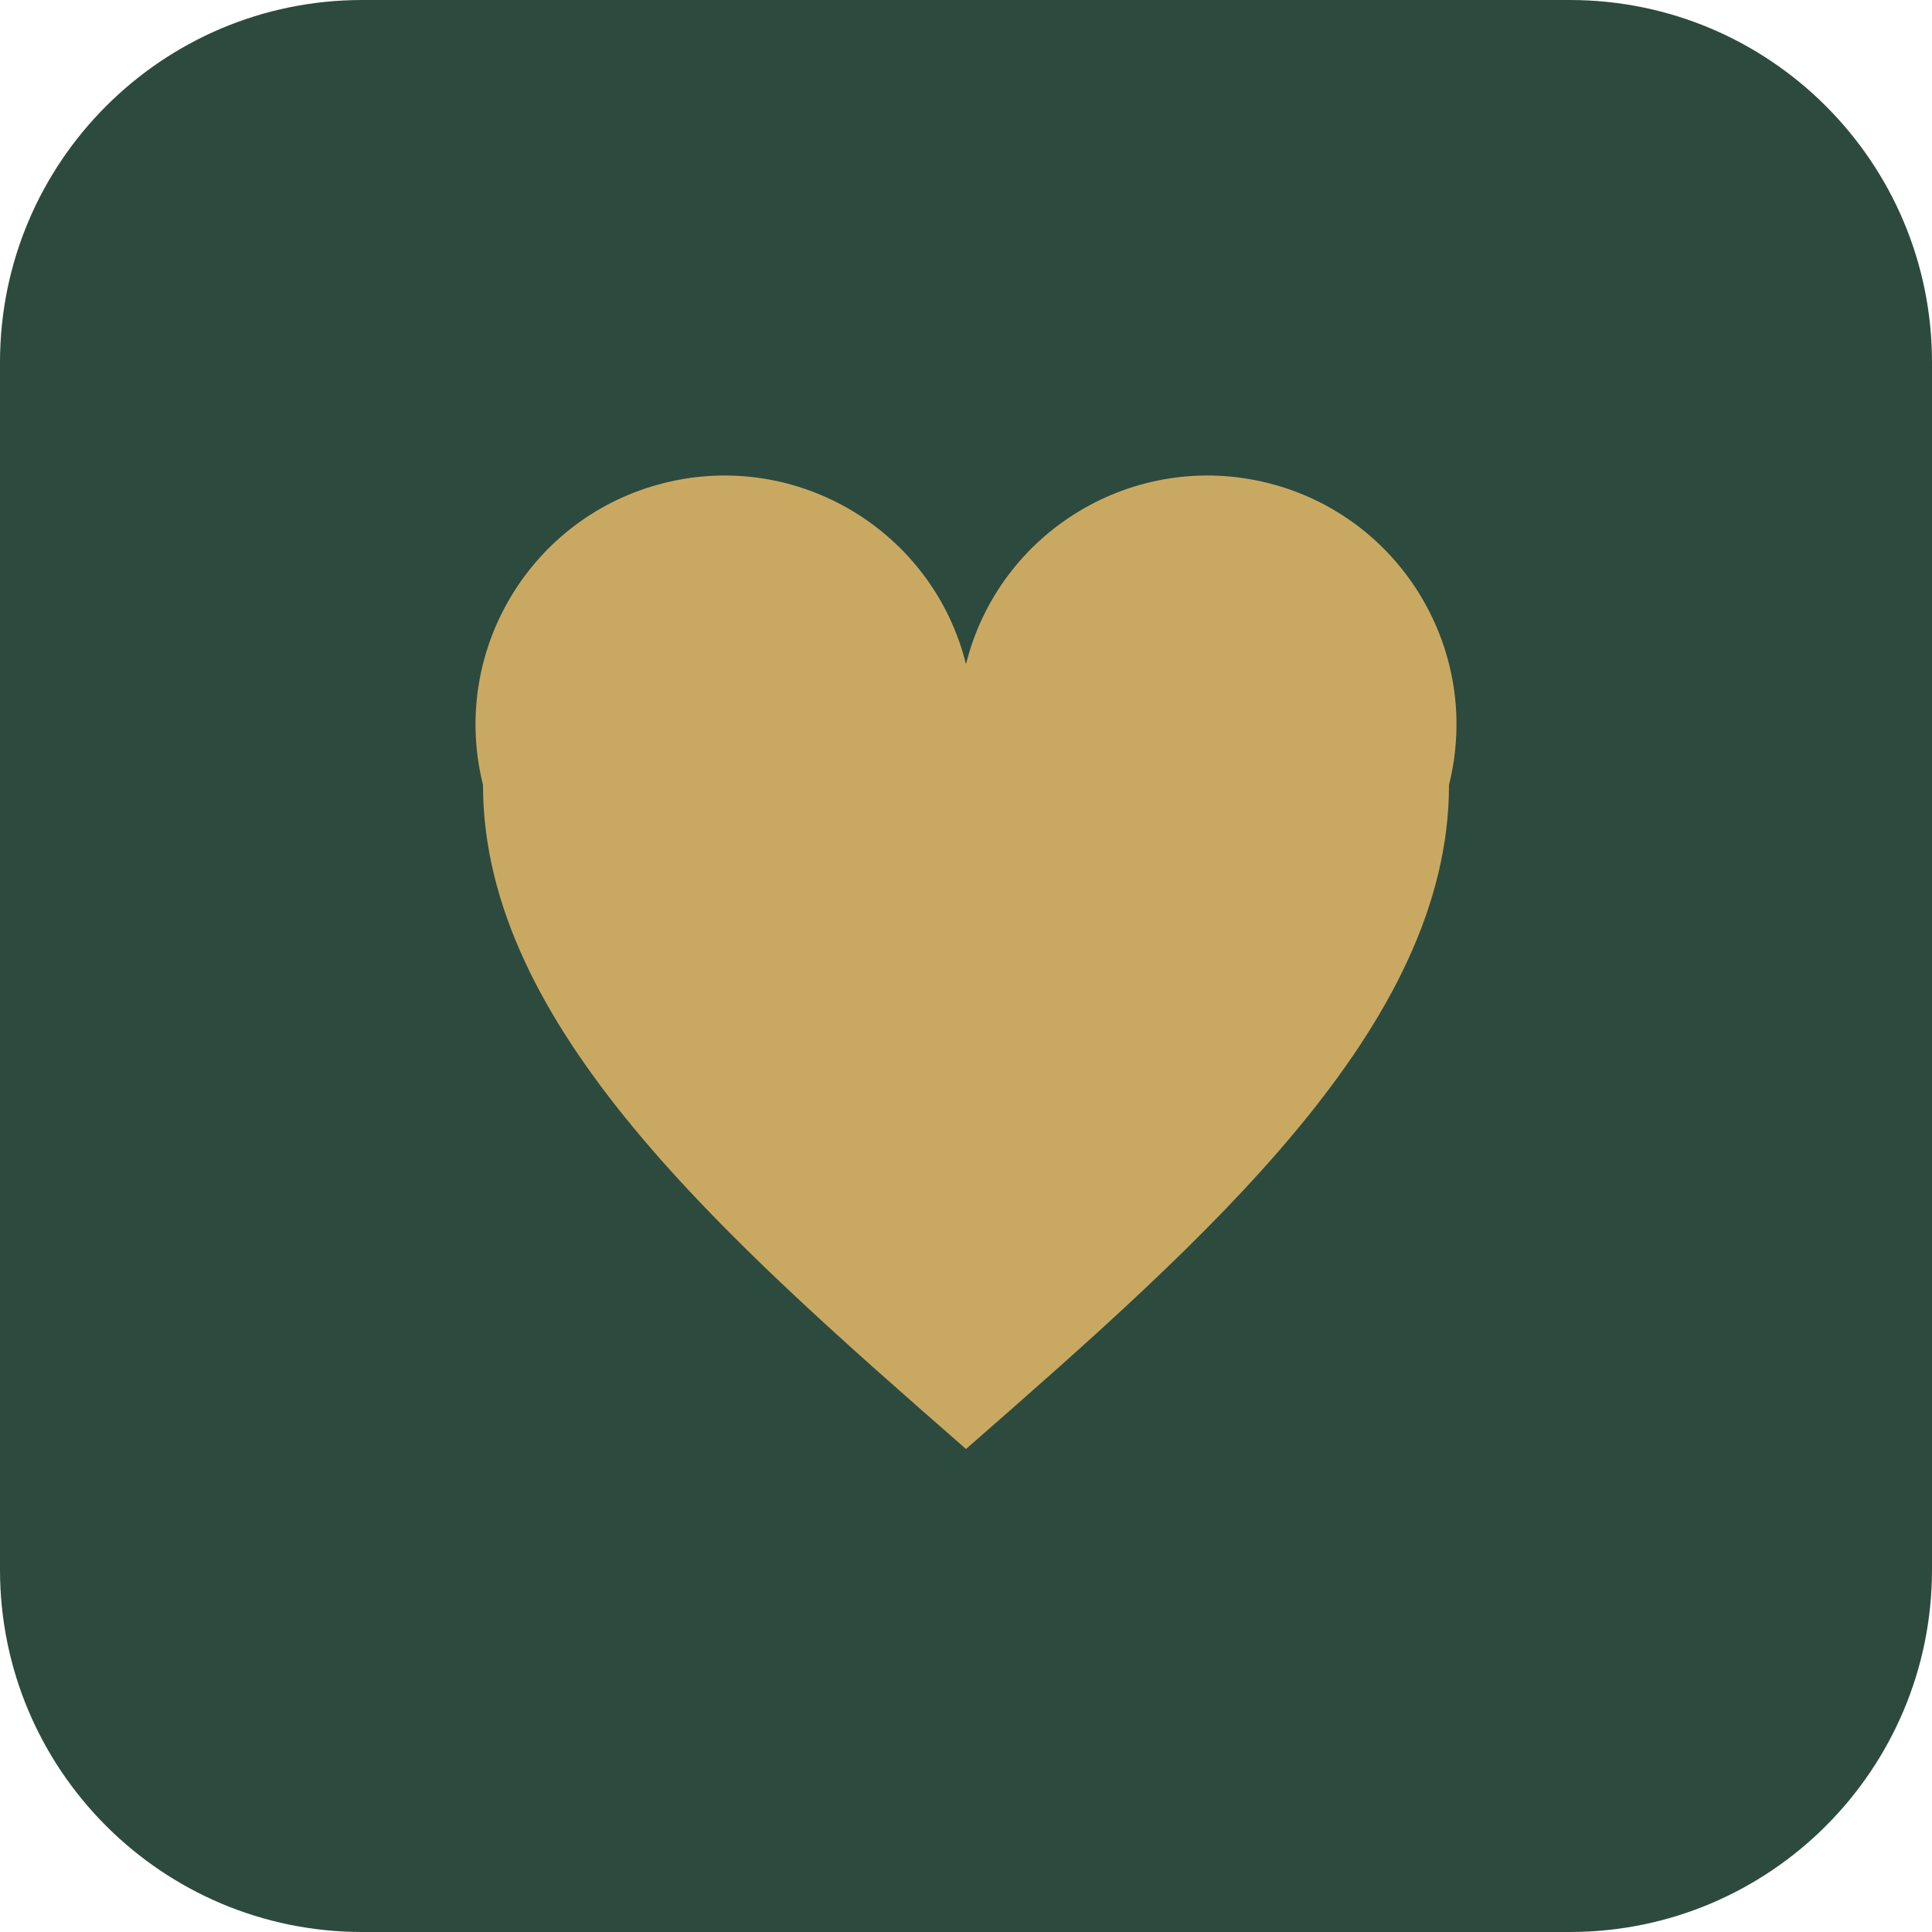
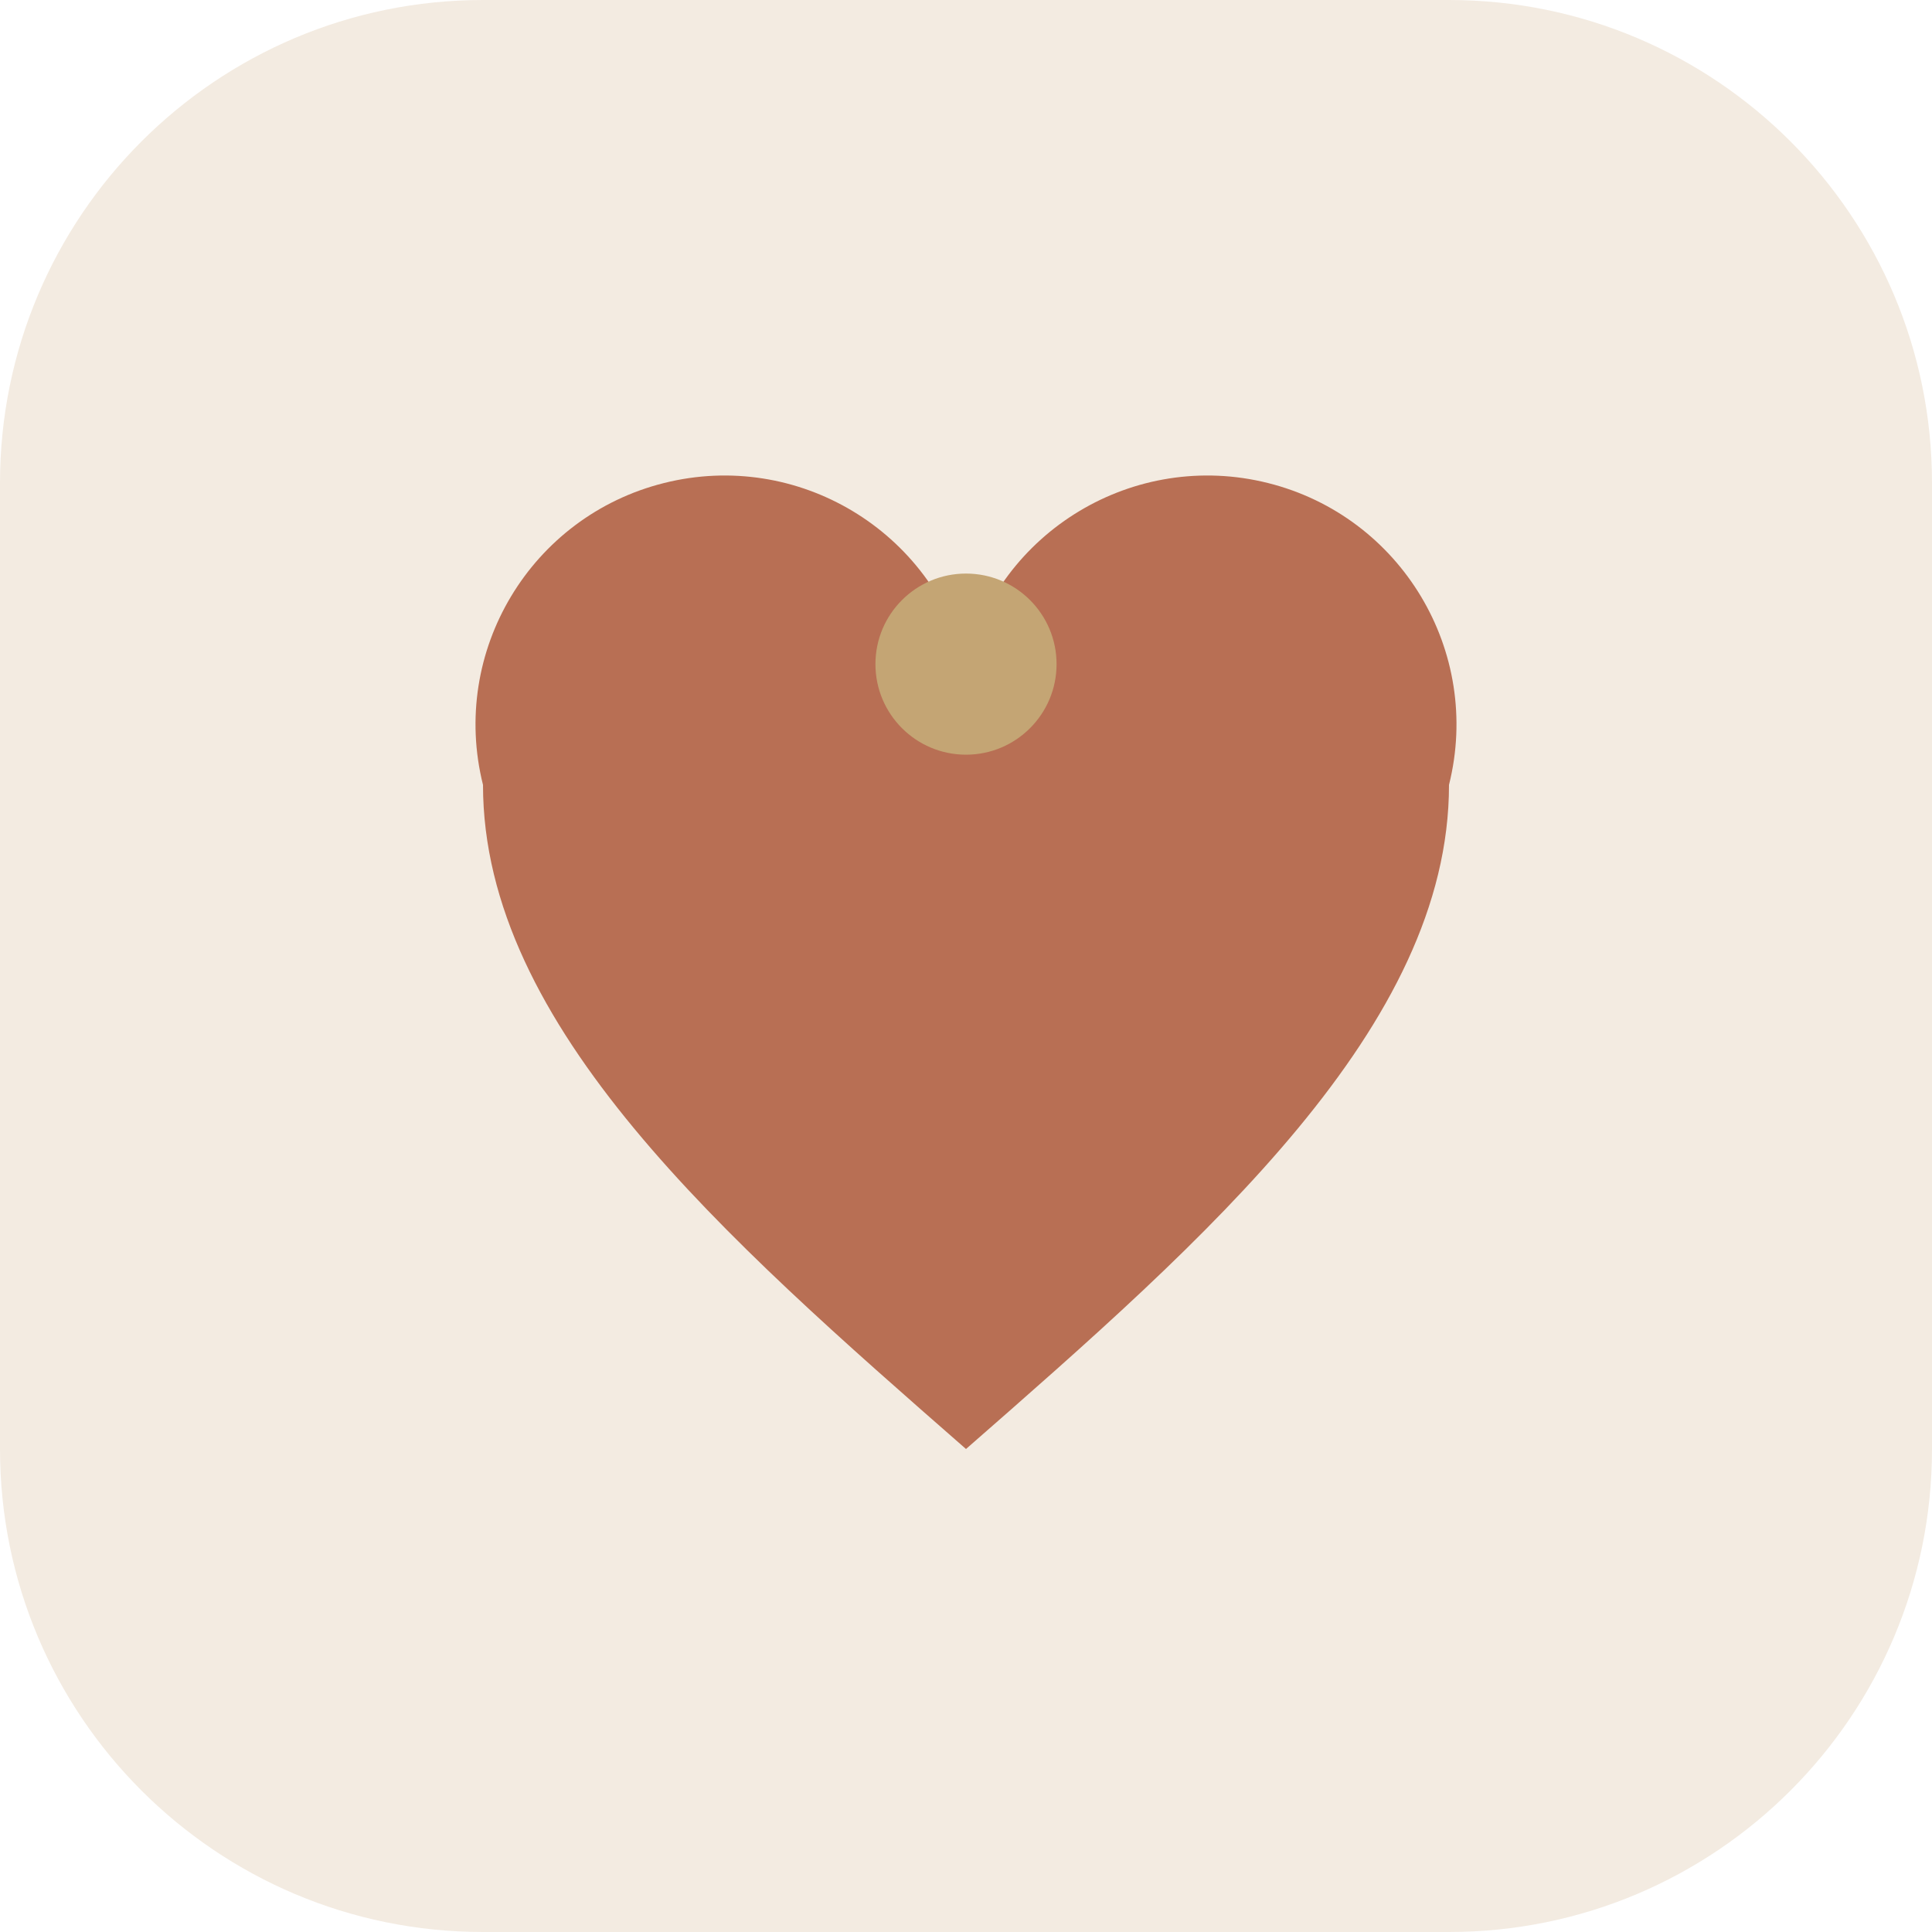
<svg xmlns="http://www.w3.org/2000/svg" viewBox="0 0 32 32" fill="none">
-   <rect width="32" height="32" rx="6" fill="#2d4a3e" />
-   <path d="M16 24c-4-3.5-8-7-8-11a4 4 0 0 1 8-2 4 4 0 0 1 8 2c0 4-4 7.5-8 11z" fill="#c9a962" />
+   <rect width="32" height="32" rx="8" fill="#f3ebe1" />
+   <path d="M16 24c-4-3.5-8-7-8-11a4 4 0 0 1 8-2 4 4 0 0 1 8 2c0 4-4 7.5-8 11z" fill="#b86f54" />
+   <circle cx="16" cy="11" r="1.5" fill="#c4a574" />
</svg>
